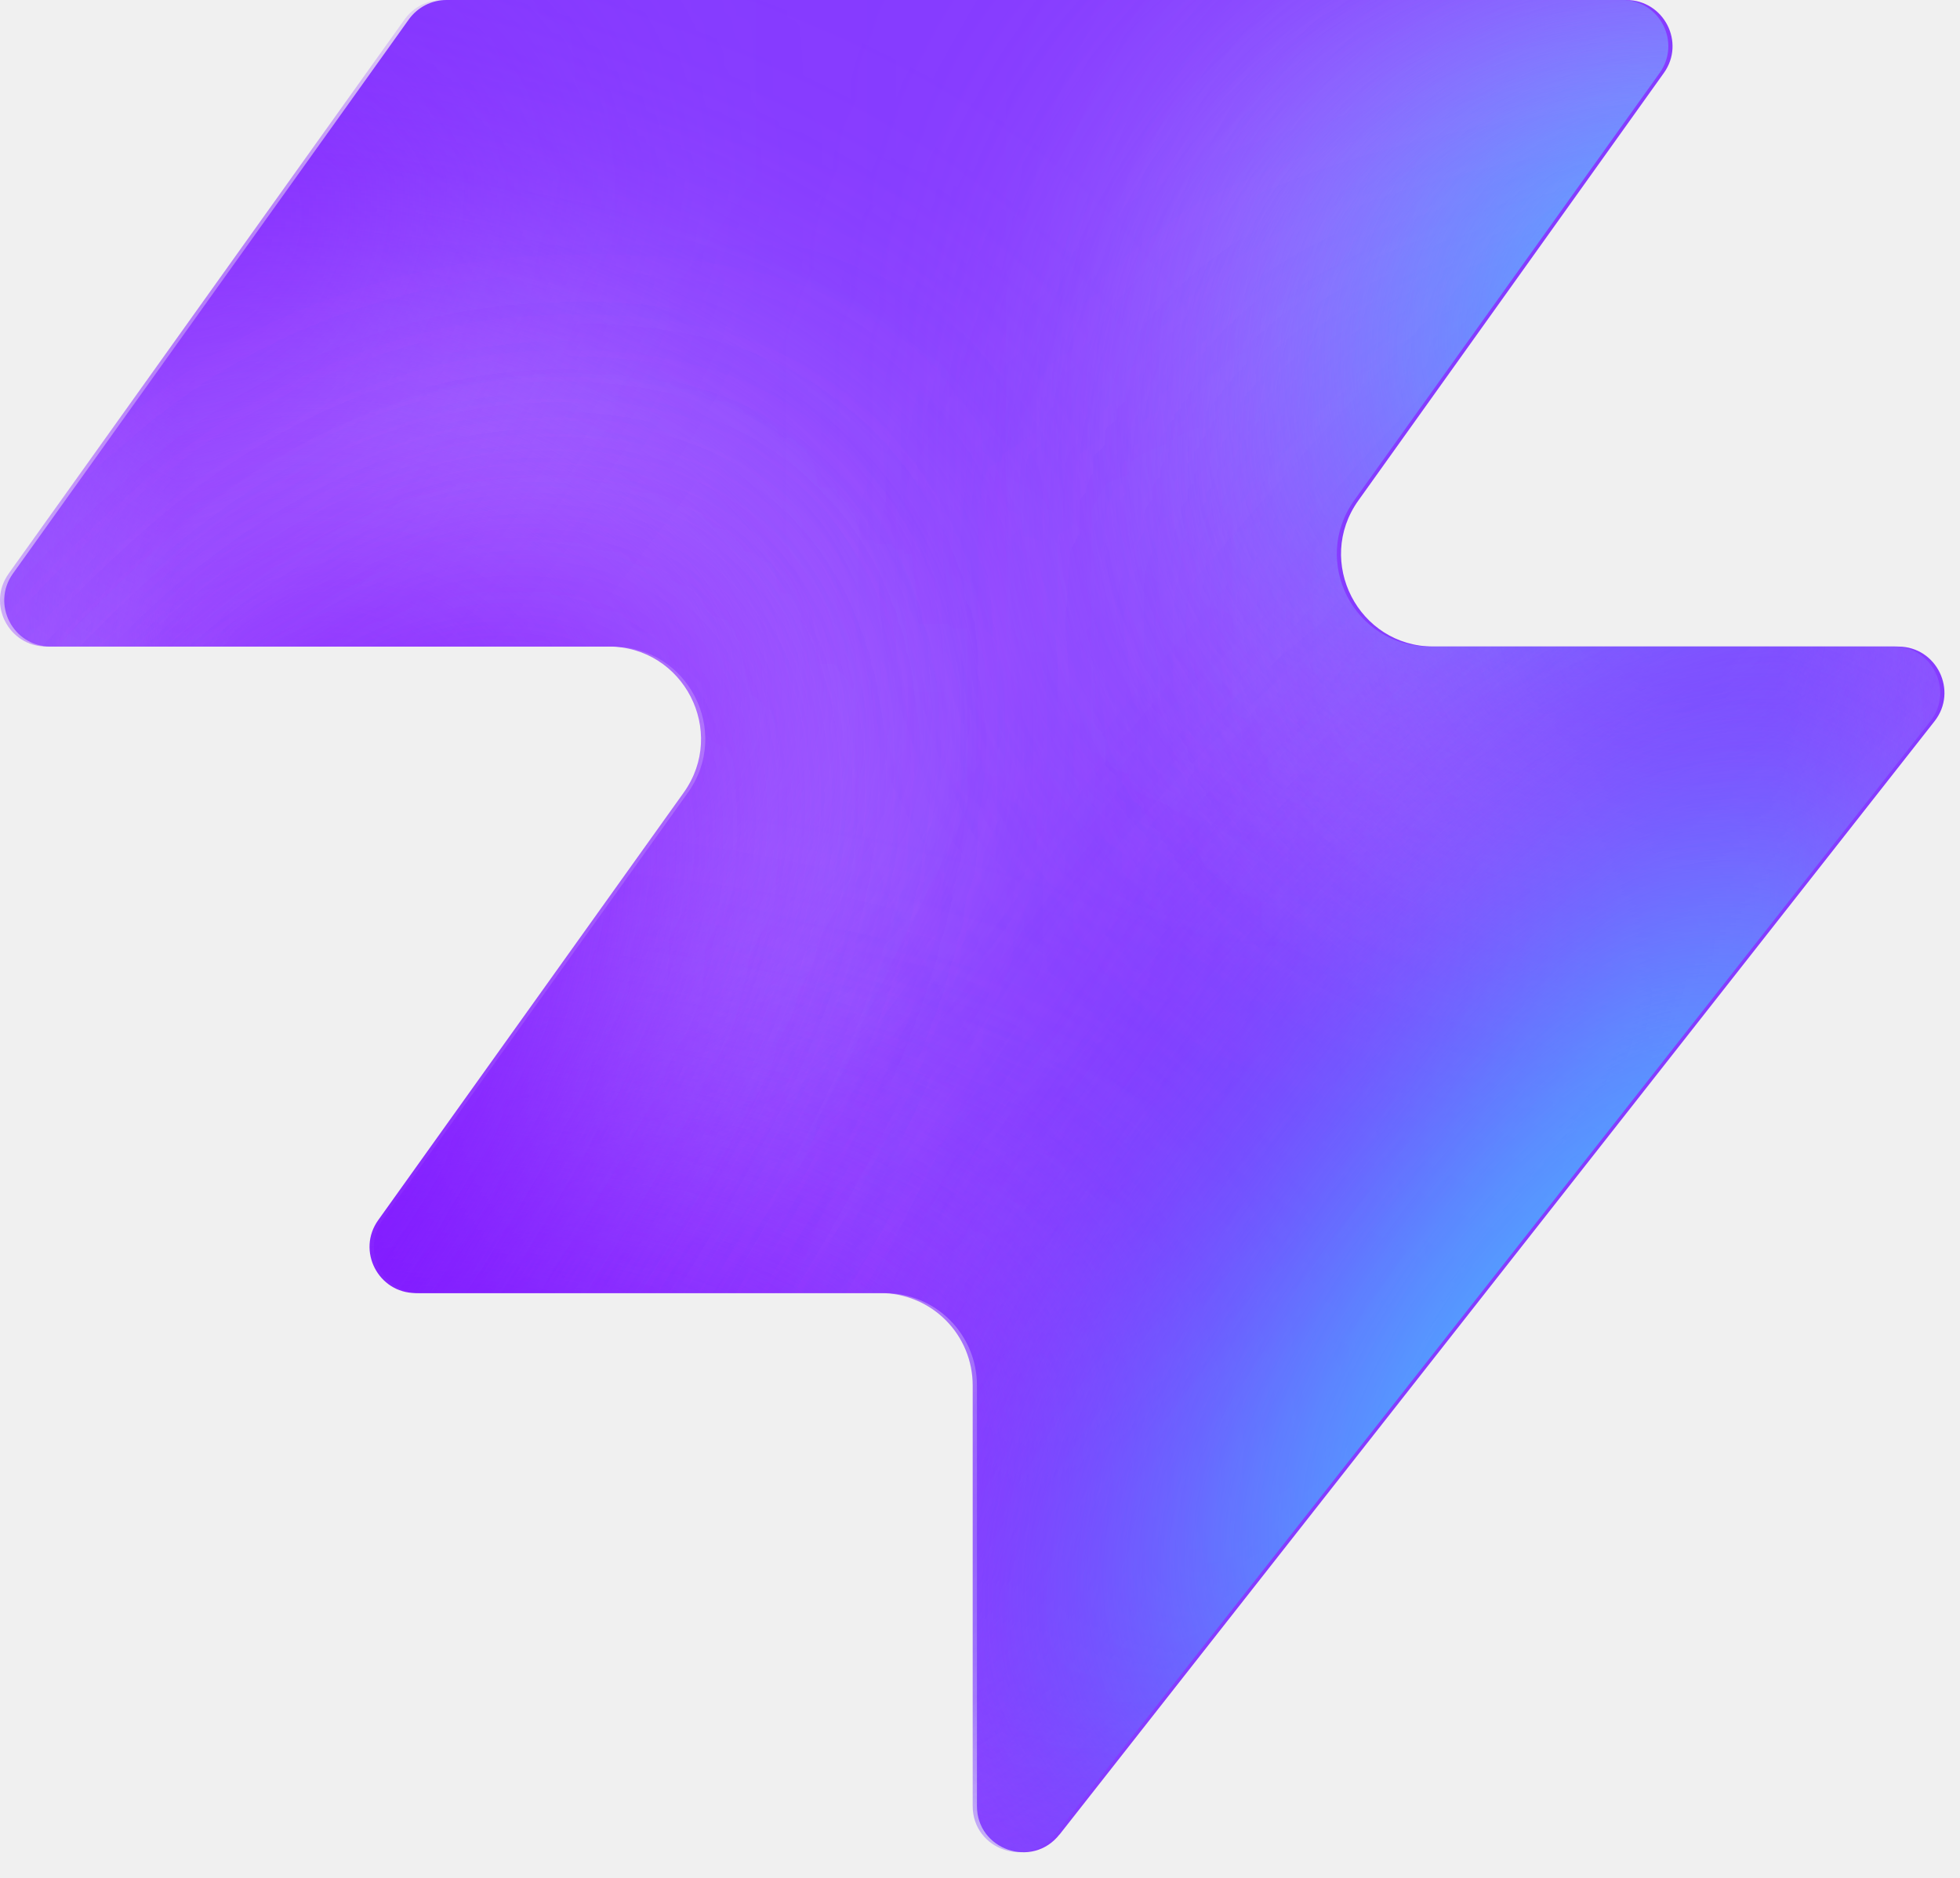
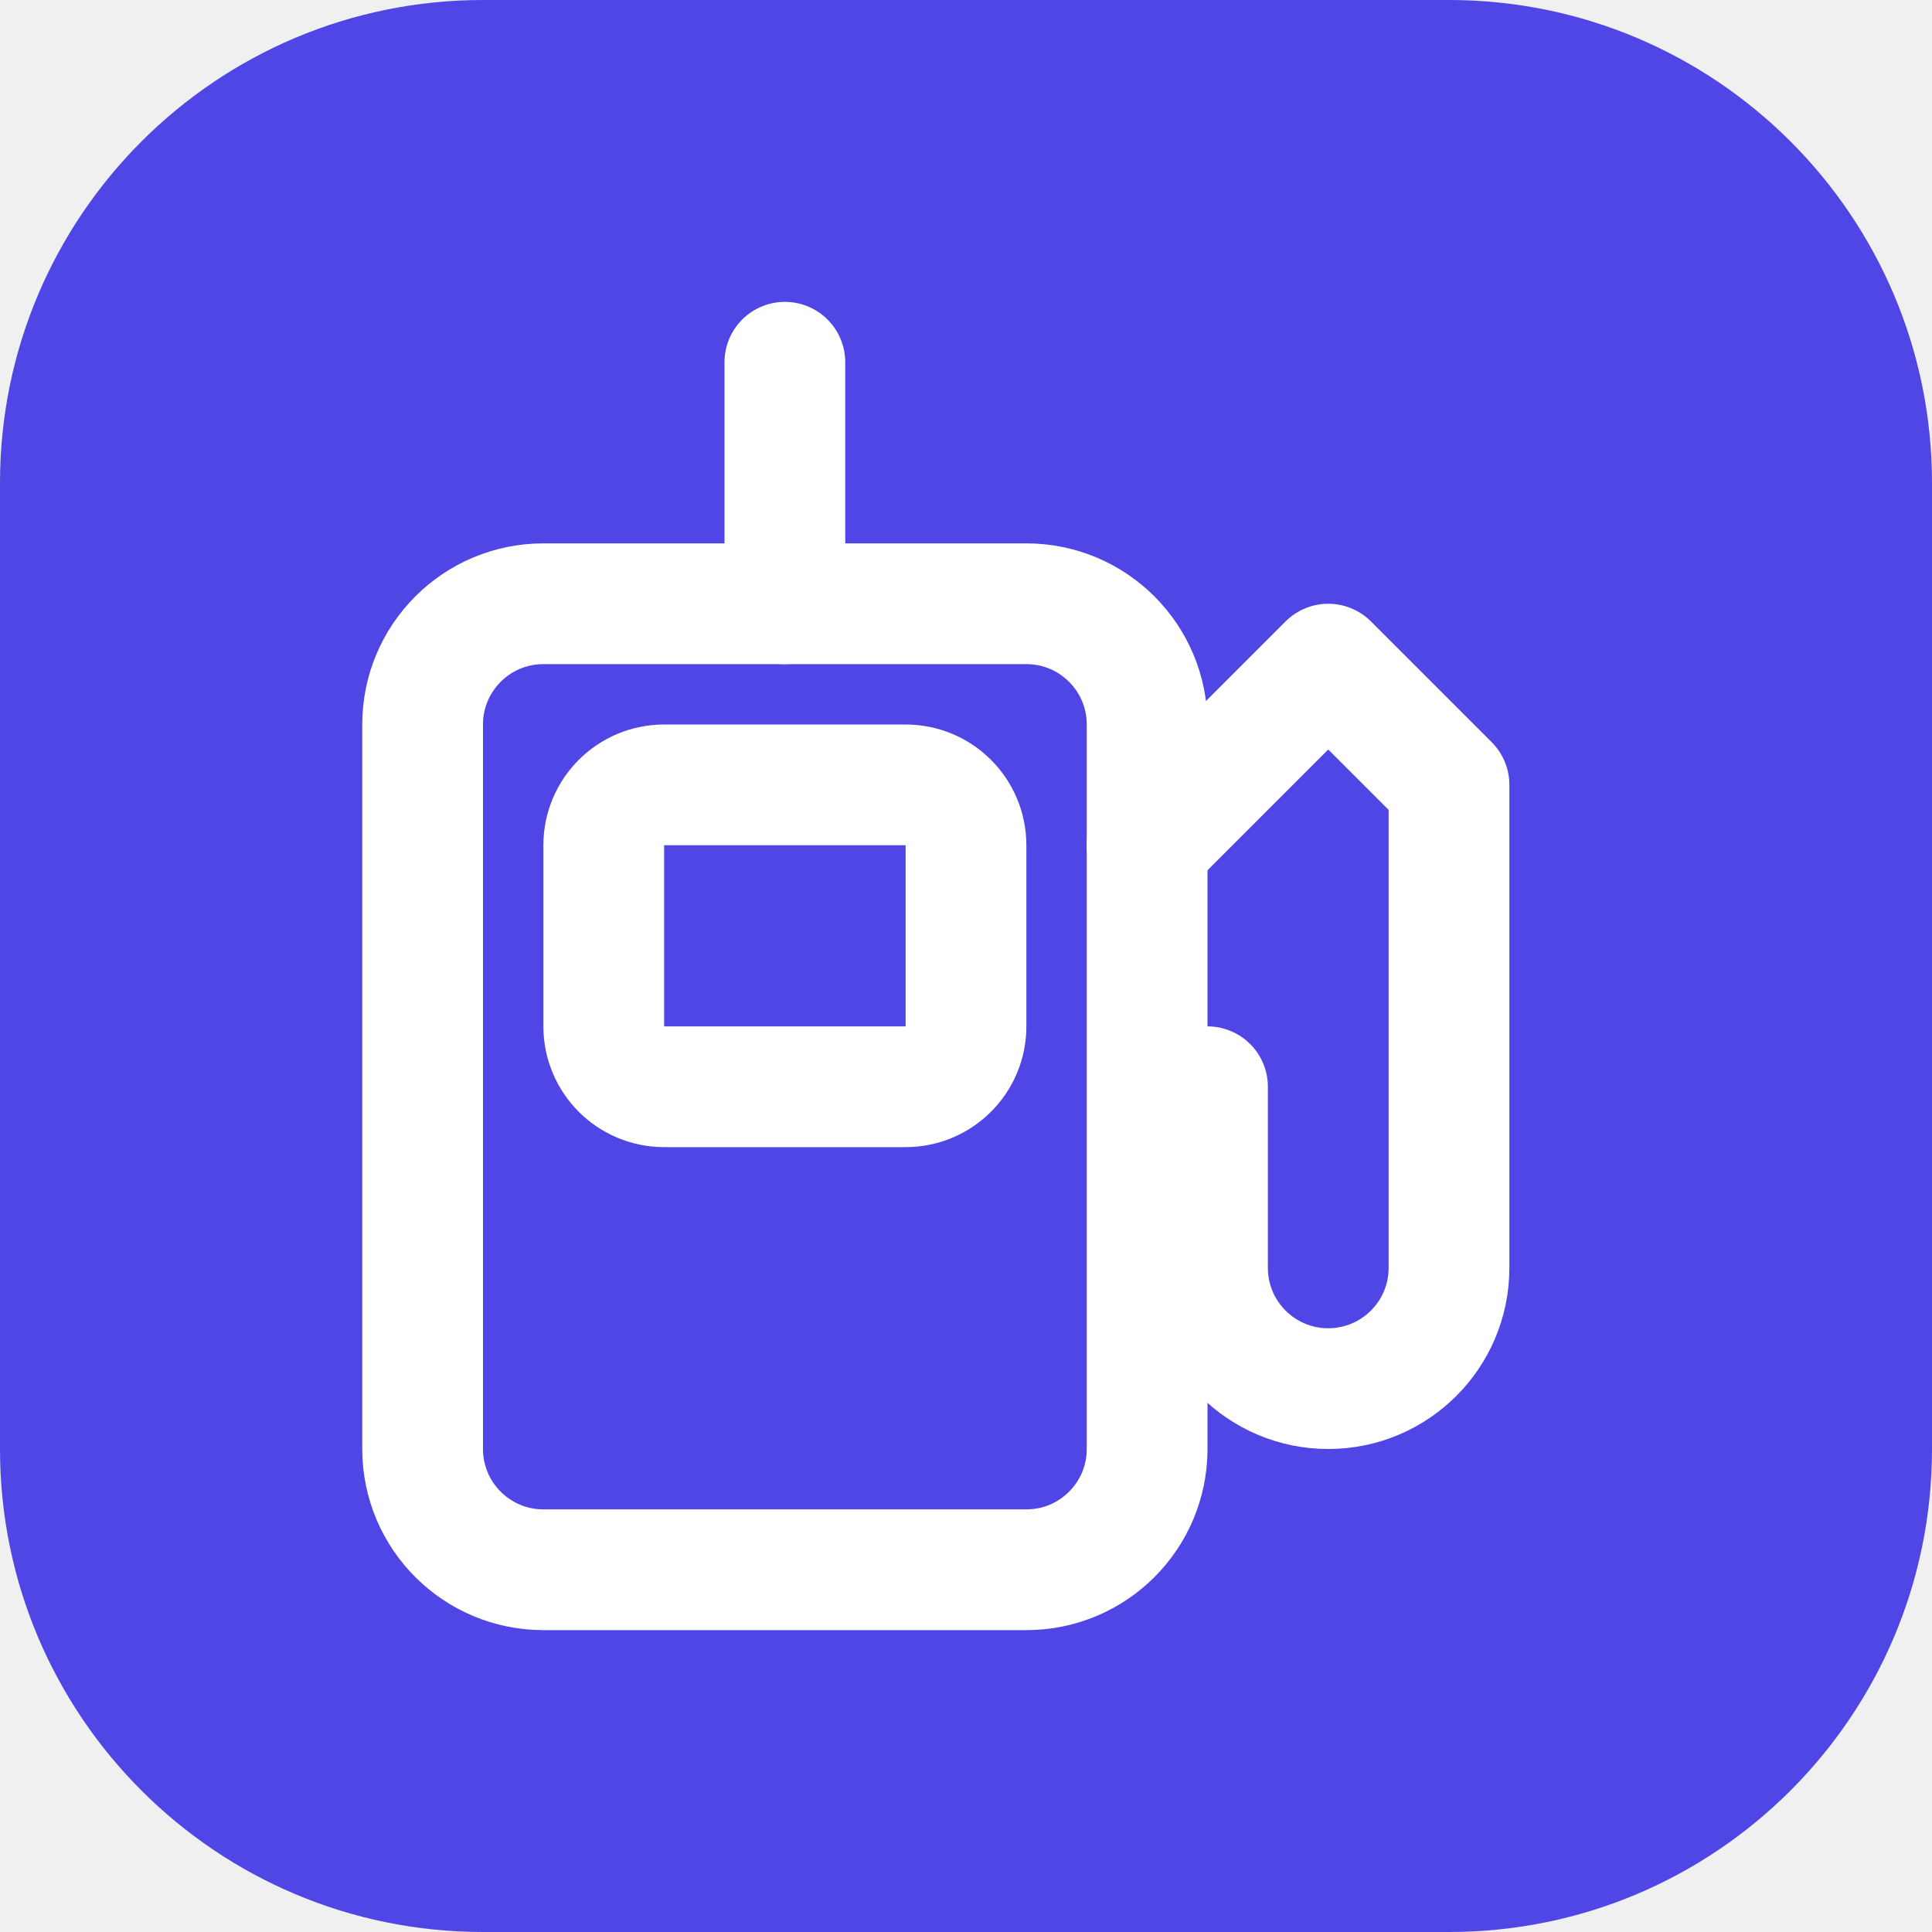
- <svg xmlns="http://www.w3.org/2000/svg" width="48" height="46" fill="none" viewBox="0 0 48 46">
-   <path fill="#863bff" d="M25.946 44.938c-.664.845-2.021.375-2.021-.698V33.937a2.26 2.26 0 0 0-2.262-2.262H10.287c-.92 0-1.456-1.04-.92-1.788l7.48-10.471c1.07-1.497 0-3.578-1.842-3.578H1.237c-.92 0-1.456-1.04-.92-1.788L10.013.474c.214-.297.556-.474.92-.474h28.894c.92 0 1.456 1.04.92 1.788l-7.48 10.471c-1.07 1.498 0 3.579 1.842 3.579h11.377c.943 0 1.473 1.088.89 1.83L25.947 44.94z" style="fill:#863bff;fill:color(display-p3 .525 .23 1);fill-opacity:1" />
-   <mask id="a" width="48" height="46" x="0" y="0" maskUnits="userSpaceOnUse" style="mask-type:alpha">
-     <path fill="#000" d="M25.842 44.938c-.664.844-2.021.375-2.021-.698V33.937a2.26 2.26 0 0 0-2.262-2.262H10.183c-.92 0-1.456-1.04-.92-1.788l7.48-10.471c1.07-1.498 0-3.579-1.842-3.579H1.133c-.92 0-1.456-1.04-.92-1.787L9.91.473c.214-.297.556-.474.92-.474h28.894c.92 0 1.456 1.04.92 1.788l-7.48 10.471c-1.07 1.498 0 3.578 1.842 3.578h11.377c.943 0 1.473 1.088.89 1.832L25.843 44.94z" style="fill:#000;fill-opacity:1" />
-   </mask>
-   <g mask="url(#a)">
-     <g filter="url(#b)">
-       <ellipse cx="5.508" cy="14.704" fill="#ede6ff" rx="5.508" ry="14.704" style="fill:#ede6ff;fill:color(display-p3 .927 .903 1);fill-opacity:1" transform="matrix(.00324 1 1 -.00324 -4.47 31.516)" />
-     </g>
-     <g filter="url(#c)">
-       <ellipse cx="10.399" cy="29.851" fill="#ede6ff" rx="10.399" ry="29.851" style="fill:#ede6ff;fill:color(display-p3 .927 .903 1);fill-opacity:1" transform="matrix(.00324 1 1 -.00324 -39.328 7.883)" />
-     </g>
-     <g filter="url(#d)">
-       <ellipse cx="5.508" cy="30.487" fill="#7e14ff" rx="5.508" ry="30.487" style="fill:#7e14ff;fill:color(display-p3 .492 .077 1);fill-opacity:1" transform="rotate(89.814 -25.913 -14.639)scale(1 -1)" />
-     </g>
-     <g filter="url(#e)">
-       <ellipse cx="5.508" cy="30.599" fill="#7e14ff" rx="5.508" ry="30.599" style="fill:#7e14ff;fill:color(display-p3 .492 .077 1);fill-opacity:1" transform="rotate(89.814 -32.644 -3.334)scale(1 -1)" />
-     </g>
-     <g filter="url(#f)">
-       <ellipse cx="5.508" cy="30.599" fill="#7e14ff" rx="5.508" ry="30.599" style="fill:#7e14ff;fill:color(display-p3 .492 .077 1);fill-opacity:1" transform="matrix(.00324 1 1 -.00324 -34.34 30.47)" />
-     </g>
-     <g filter="url(#g)">
-       <ellipse cx="14.072" cy="22.078" fill="#ede6ff" rx="14.072" ry="22.078" style="fill:#ede6ff;fill:color(display-p3 .927 .903 1);fill-opacity:1" transform="rotate(93.35 24.506 48.493)scale(-1 1)" />
-     </g>
-     <g filter="url(#h)">
-       <ellipse cx="3.47" cy="21.501" fill="#7e14ff" rx="3.47" ry="21.501" style="fill:#7e14ff;fill:color(display-p3 .492 .077 1);fill-opacity:1" transform="rotate(89.009 28.708 47.59)scale(-1 1)" />
-     </g>
-     <g filter="url(#i)">
-       <ellipse cx="3.47" cy="21.501" fill="#7e14ff" rx="3.47" ry="21.501" style="fill:#7e14ff;fill:color(display-p3 .492 .077 1);fill-opacity:1" transform="rotate(89.009 28.708 47.59)scale(-1 1)" />
-     </g>
-     <g filter="url(#j)">
-       <ellipse cx=".387" cy="8.972" fill="#7e14ff" rx="4.407" ry="29.108" style="fill:#7e14ff;fill:color(display-p3 .492 .077 1);fill-opacity:1" transform="rotate(39.51 .387 8.972)" />
-     </g>
-     <g filter="url(#k)">
-       <ellipse cx="47.523" cy="-6.092" fill="#7e14ff" rx="4.407" ry="29.108" style="fill:#7e14ff;fill:color(display-p3 .492 .077 1);fill-opacity:1" transform="rotate(37.892 47.523 -6.092)" />
-     </g>
-     <g filter="url(#l)">
-       <ellipse cx="41.412" cy="6.333" fill="#47bfff" rx="5.971" ry="9.665" style="fill:#47bfff;fill:color(display-p3 .28 .748 1);fill-opacity:1" transform="rotate(37.892 41.412 6.333)" />
-     </g>
-     <g filter="url(#m)">
-       <ellipse cx="-1.879" cy="38.332" fill="#7e14ff" rx="4.407" ry="29.108" style="fill:#7e14ff;fill:color(display-p3 .492 .077 1);fill-opacity:1" transform="rotate(37.892 -1.88 38.332)" />
-     </g>
-     <g filter="url(#n)">
-       <ellipse cx="-1.879" cy="38.332" fill="#7e14ff" rx="4.407" ry="29.108" style="fill:#7e14ff;fill:color(display-p3 .492 .077 1);fill-opacity:1" transform="rotate(37.892 -1.88 38.332)" />
-     </g>
-     <g filter="url(#o)">
-       <ellipse cx="35.651" cy="29.907" fill="#7e14ff" rx="4.407" ry="29.108" style="fill:#7e14ff;fill:color(display-p3 .492 .077 1);fill-opacity:1" transform="rotate(37.892 35.651 29.907)" />
-     </g>
-     <g filter="url(#p)">
-       <ellipse cx="38.418" cy="32.4" fill="#47bfff" rx="5.971" ry="15.297" style="fill:#47bfff;fill:color(display-p3 .28 .748 1);fill-opacity:1" transform="rotate(37.892 38.418 32.4)" />
-     </g>
+ <svg xmlns="http://www.w3.org/2000/svg" viewBox="0 0 32 32">
+   <rect width="32" height="32" rx="8" fill="#4F46E5" />
+   <g transform="translate(4,4)" fill="none" stroke="#fff" stroke-width="2" stroke-linecap="round" stroke-linejoin="round">
+     <rect x="3" y="6" width="12" height="16" rx="2" />
+     <rect x="6" y="9" width="6" height="5" rx="1" />
+     <path d="M15 10l3-3 2 2v8a2 2 0 0 1-4 0v-3" />
+     <path d="M9 2v4" />
  </g>
-   <defs>
-     <filter id="b" width="60.045" height="41.654" x="-19.77" y="16.149" color-interpolation-filters="sRGB" filterUnits="userSpaceOnUse">
-       <feFlood flood-opacity="0" result="BackgroundImageFix" />
-       <feBlend in="SourceGraphic" in2="BackgroundImageFix" result="shape" />
-       <feGaussianBlur result="effect1_foregroundBlur_2002_17158" stdDeviation="7.659" />
-     </filter>
-     <filter id="c" width="90.34" height="51.437" x="-54.613" y="-7.533" color-interpolation-filters="sRGB" filterUnits="userSpaceOnUse">
-       <feFlood flood-opacity="0" result="BackgroundImageFix" />
-       <feBlend in="SourceGraphic" in2="BackgroundImageFix" result="shape" />
-       <feGaussianBlur result="effect1_foregroundBlur_2002_17158" stdDeviation="7.659" />
-     </filter>
-     <filter id="d" width="79.355" height="29.4" x="-49.64" y="2.03" color-interpolation-filters="sRGB" filterUnits="userSpaceOnUse">
-       <feFlood flood-opacity="0" result="BackgroundImageFix" />
-       <feBlend in="SourceGraphic" in2="BackgroundImageFix" result="shape" />
-       <feGaussianBlur result="effect1_foregroundBlur_2002_17158" stdDeviation="4.596" />
-     </filter>
-     <filter id="e" width="79.579" height="29.4" x="-45.045" y="20.029" color-interpolation-filters="sRGB" filterUnits="userSpaceOnUse">
-       <feFlood flood-opacity="0" result="BackgroundImageFix" />
-       <feBlend in="SourceGraphic" in2="BackgroundImageFix" result="shape" />
-       <feGaussianBlur result="effect1_foregroundBlur_2002_17158" stdDeviation="4.596" />
-     </filter>
-     <filter id="f" width="79.579" height="29.4" x="-43.513" y="21.178" color-interpolation-filters="sRGB" filterUnits="userSpaceOnUse">
-       <feFlood flood-opacity="0" result="BackgroundImageFix" />
-       <feBlend in="SourceGraphic" in2="BackgroundImageFix" result="shape" />
-       <feGaussianBlur result="effect1_foregroundBlur_2002_17158" stdDeviation="4.596" />
-     </filter>
-     <filter id="g" width="74.749" height="58.852" x="15.756" y="-17.901" color-interpolation-filters="sRGB" filterUnits="userSpaceOnUse">
-       <feFlood flood-opacity="0" result="BackgroundImageFix" />
-       <feBlend in="SourceGraphic" in2="BackgroundImageFix" result="shape" />
-       <feGaussianBlur result="effect1_foregroundBlur_2002_17158" stdDeviation="7.659" />
-     </filter>
-     <filter id="h" width="61.377" height="25.362" x="23.548" y="2.284" color-interpolation-filters="sRGB" filterUnits="userSpaceOnUse">
-       <feFlood flood-opacity="0" result="BackgroundImageFix" />
-       <feBlend in="SourceGraphic" in2="BackgroundImageFix" result="shape" />
-       <feGaussianBlur result="effect1_foregroundBlur_2002_17158" stdDeviation="4.596" />
-     </filter>
-     <filter id="i" width="61.377" height="25.362" x="23.548" y="2.284" color-interpolation-filters="sRGB" filterUnits="userSpaceOnUse">
-       <feFlood flood-opacity="0" result="BackgroundImageFix" />
-       <feBlend in="SourceGraphic" in2="BackgroundImageFix" result="shape" />
-       <feGaussianBlur result="effect1_foregroundBlur_2002_17158" stdDeviation="4.596" />
-     </filter>
-     <filter id="j" width="56.045" height="63.649" x="-27.636" y="-22.853" color-interpolation-filters="sRGB" filterUnits="userSpaceOnUse">
-       <feFlood flood-opacity="0" result="BackgroundImageFix" />
-       <feBlend in="SourceGraphic" in2="BackgroundImageFix" result="shape" />
-       <feGaussianBlur result="effect1_foregroundBlur_2002_17158" stdDeviation="4.596" />
-     </filter>
-     <filter id="k" width="54.814" height="64.646" x="20.116" y="-38.415" color-interpolation-filters="sRGB" filterUnits="userSpaceOnUse">
-       <feFlood flood-opacity="0" result="BackgroundImageFix" />
-       <feBlend in="SourceGraphic" in2="BackgroundImageFix" result="shape" />
-       <feGaussianBlur result="effect1_foregroundBlur_2002_17158" stdDeviation="4.596" />
-     </filter>
-     <filter id="l" width="33.541" height="35.313" x="24.641" y="-11.323" color-interpolation-filters="sRGB" filterUnits="userSpaceOnUse">
-       <feFlood flood-opacity="0" result="BackgroundImageFix" />
-       <feBlend in="SourceGraphic" in2="BackgroundImageFix" result="shape" />
-       <feGaussianBlur result="effect1_foregroundBlur_2002_17158" stdDeviation="4.596" />
-     </filter>
-     <filter id="m" width="54.814" height="64.646" x="-29.286" y="6.009" color-interpolation-filters="sRGB" filterUnits="userSpaceOnUse">
-       <feFlood flood-opacity="0" result="BackgroundImageFix" />
-       <feBlend in="SourceGraphic" in2="BackgroundImageFix" result="shape" />
-       <feGaussianBlur result="effect1_foregroundBlur_2002_17158" stdDeviation="4.596" />
-     </filter>
-     <filter id="n" width="54.814" height="64.646" x="-29.286" y="6.009" color-interpolation-filters="sRGB" filterUnits="userSpaceOnUse">
-       <feFlood flood-opacity="0" result="BackgroundImageFix" />
-       <feBlend in="SourceGraphic" in2="BackgroundImageFix" result="shape" />
-       <feGaussianBlur result="effect1_foregroundBlur_2002_17158" stdDeviation="4.596" />
-     </filter>
-     <filter id="o" width="54.814" height="64.646" x="8.244" y="-2.416" color-interpolation-filters="sRGB" filterUnits="userSpaceOnUse">
-       <feFlood flood-opacity="0" result="BackgroundImageFix" />
-       <feBlend in="SourceGraphic" in2="BackgroundImageFix" result="shape" />
-       <feGaussianBlur result="effect1_foregroundBlur_2002_17158" stdDeviation="4.596" />
-     </filter>
-     <filter id="p" width="39.409" height="43.623" x="18.713" y="10.588" color-interpolation-filters="sRGB" filterUnits="userSpaceOnUse">
-       <feFlood flood-opacity="0" result="BackgroundImageFix" />
-       <feBlend in="SourceGraphic" in2="BackgroundImageFix" result="shape" />
-       <feGaussianBlur result="effect1_foregroundBlur_2002_17158" stdDeviation="4.596" />
-     </filter>
-   </defs>
</svg>
